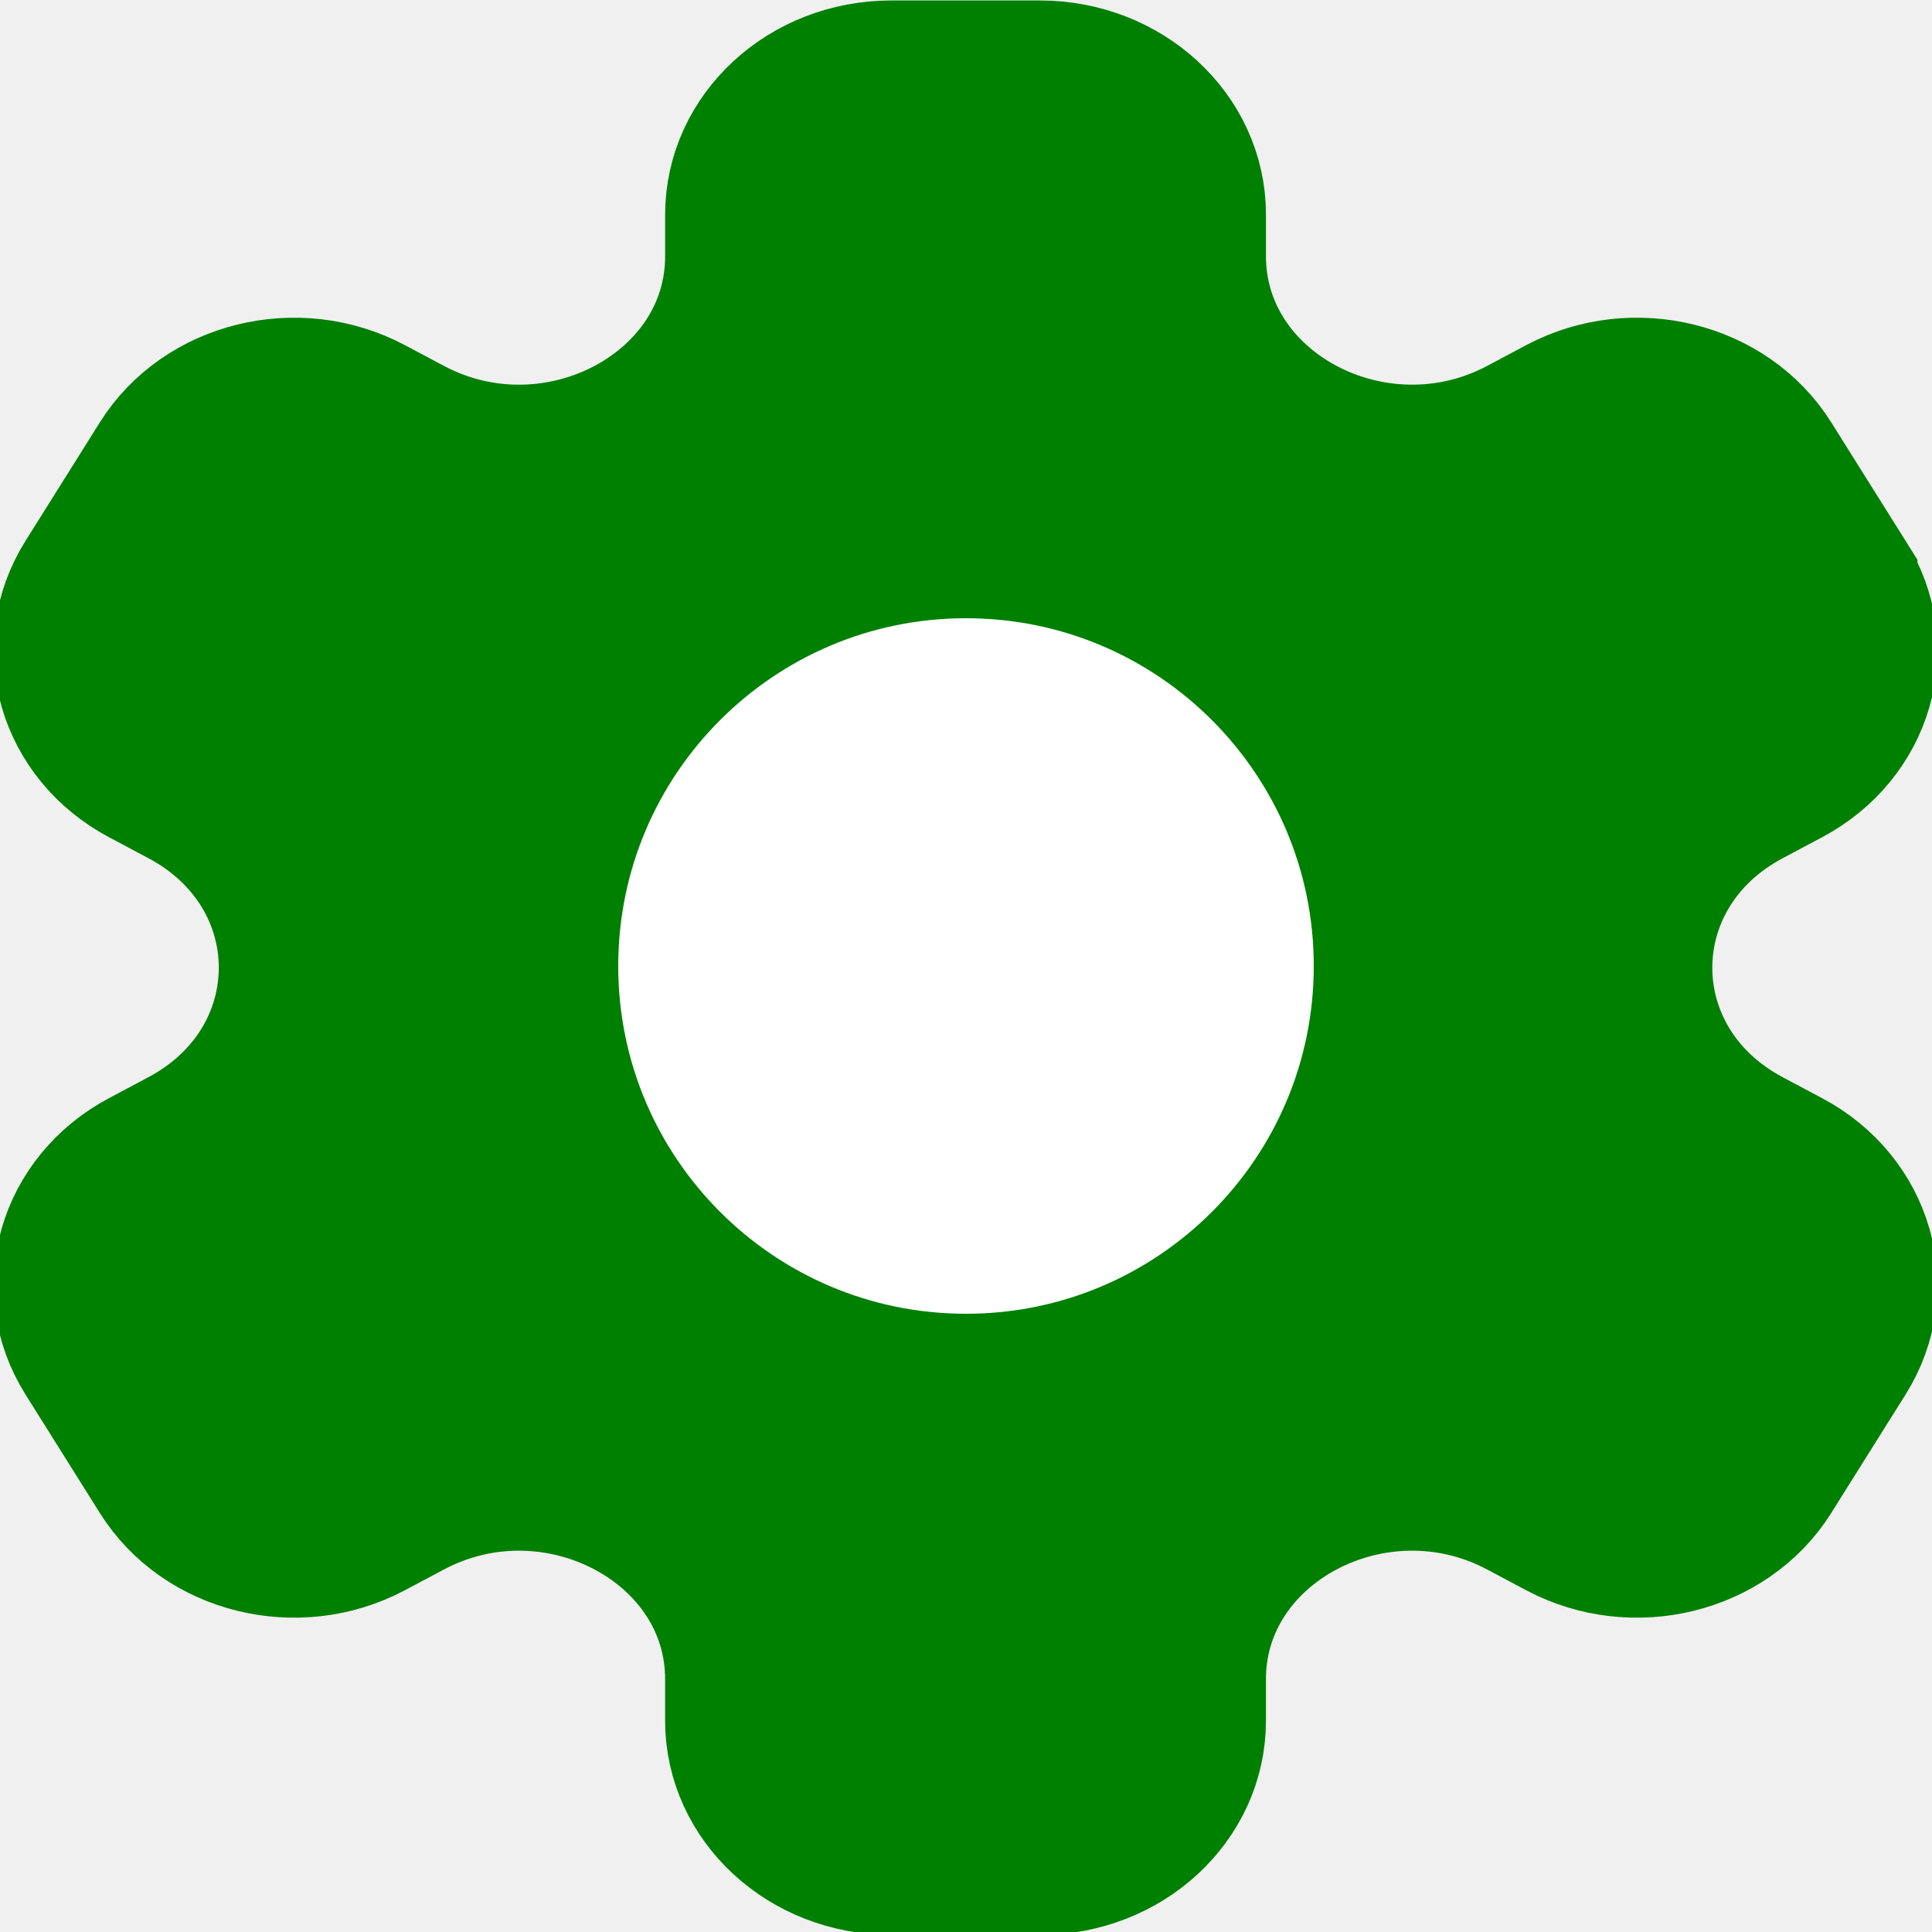
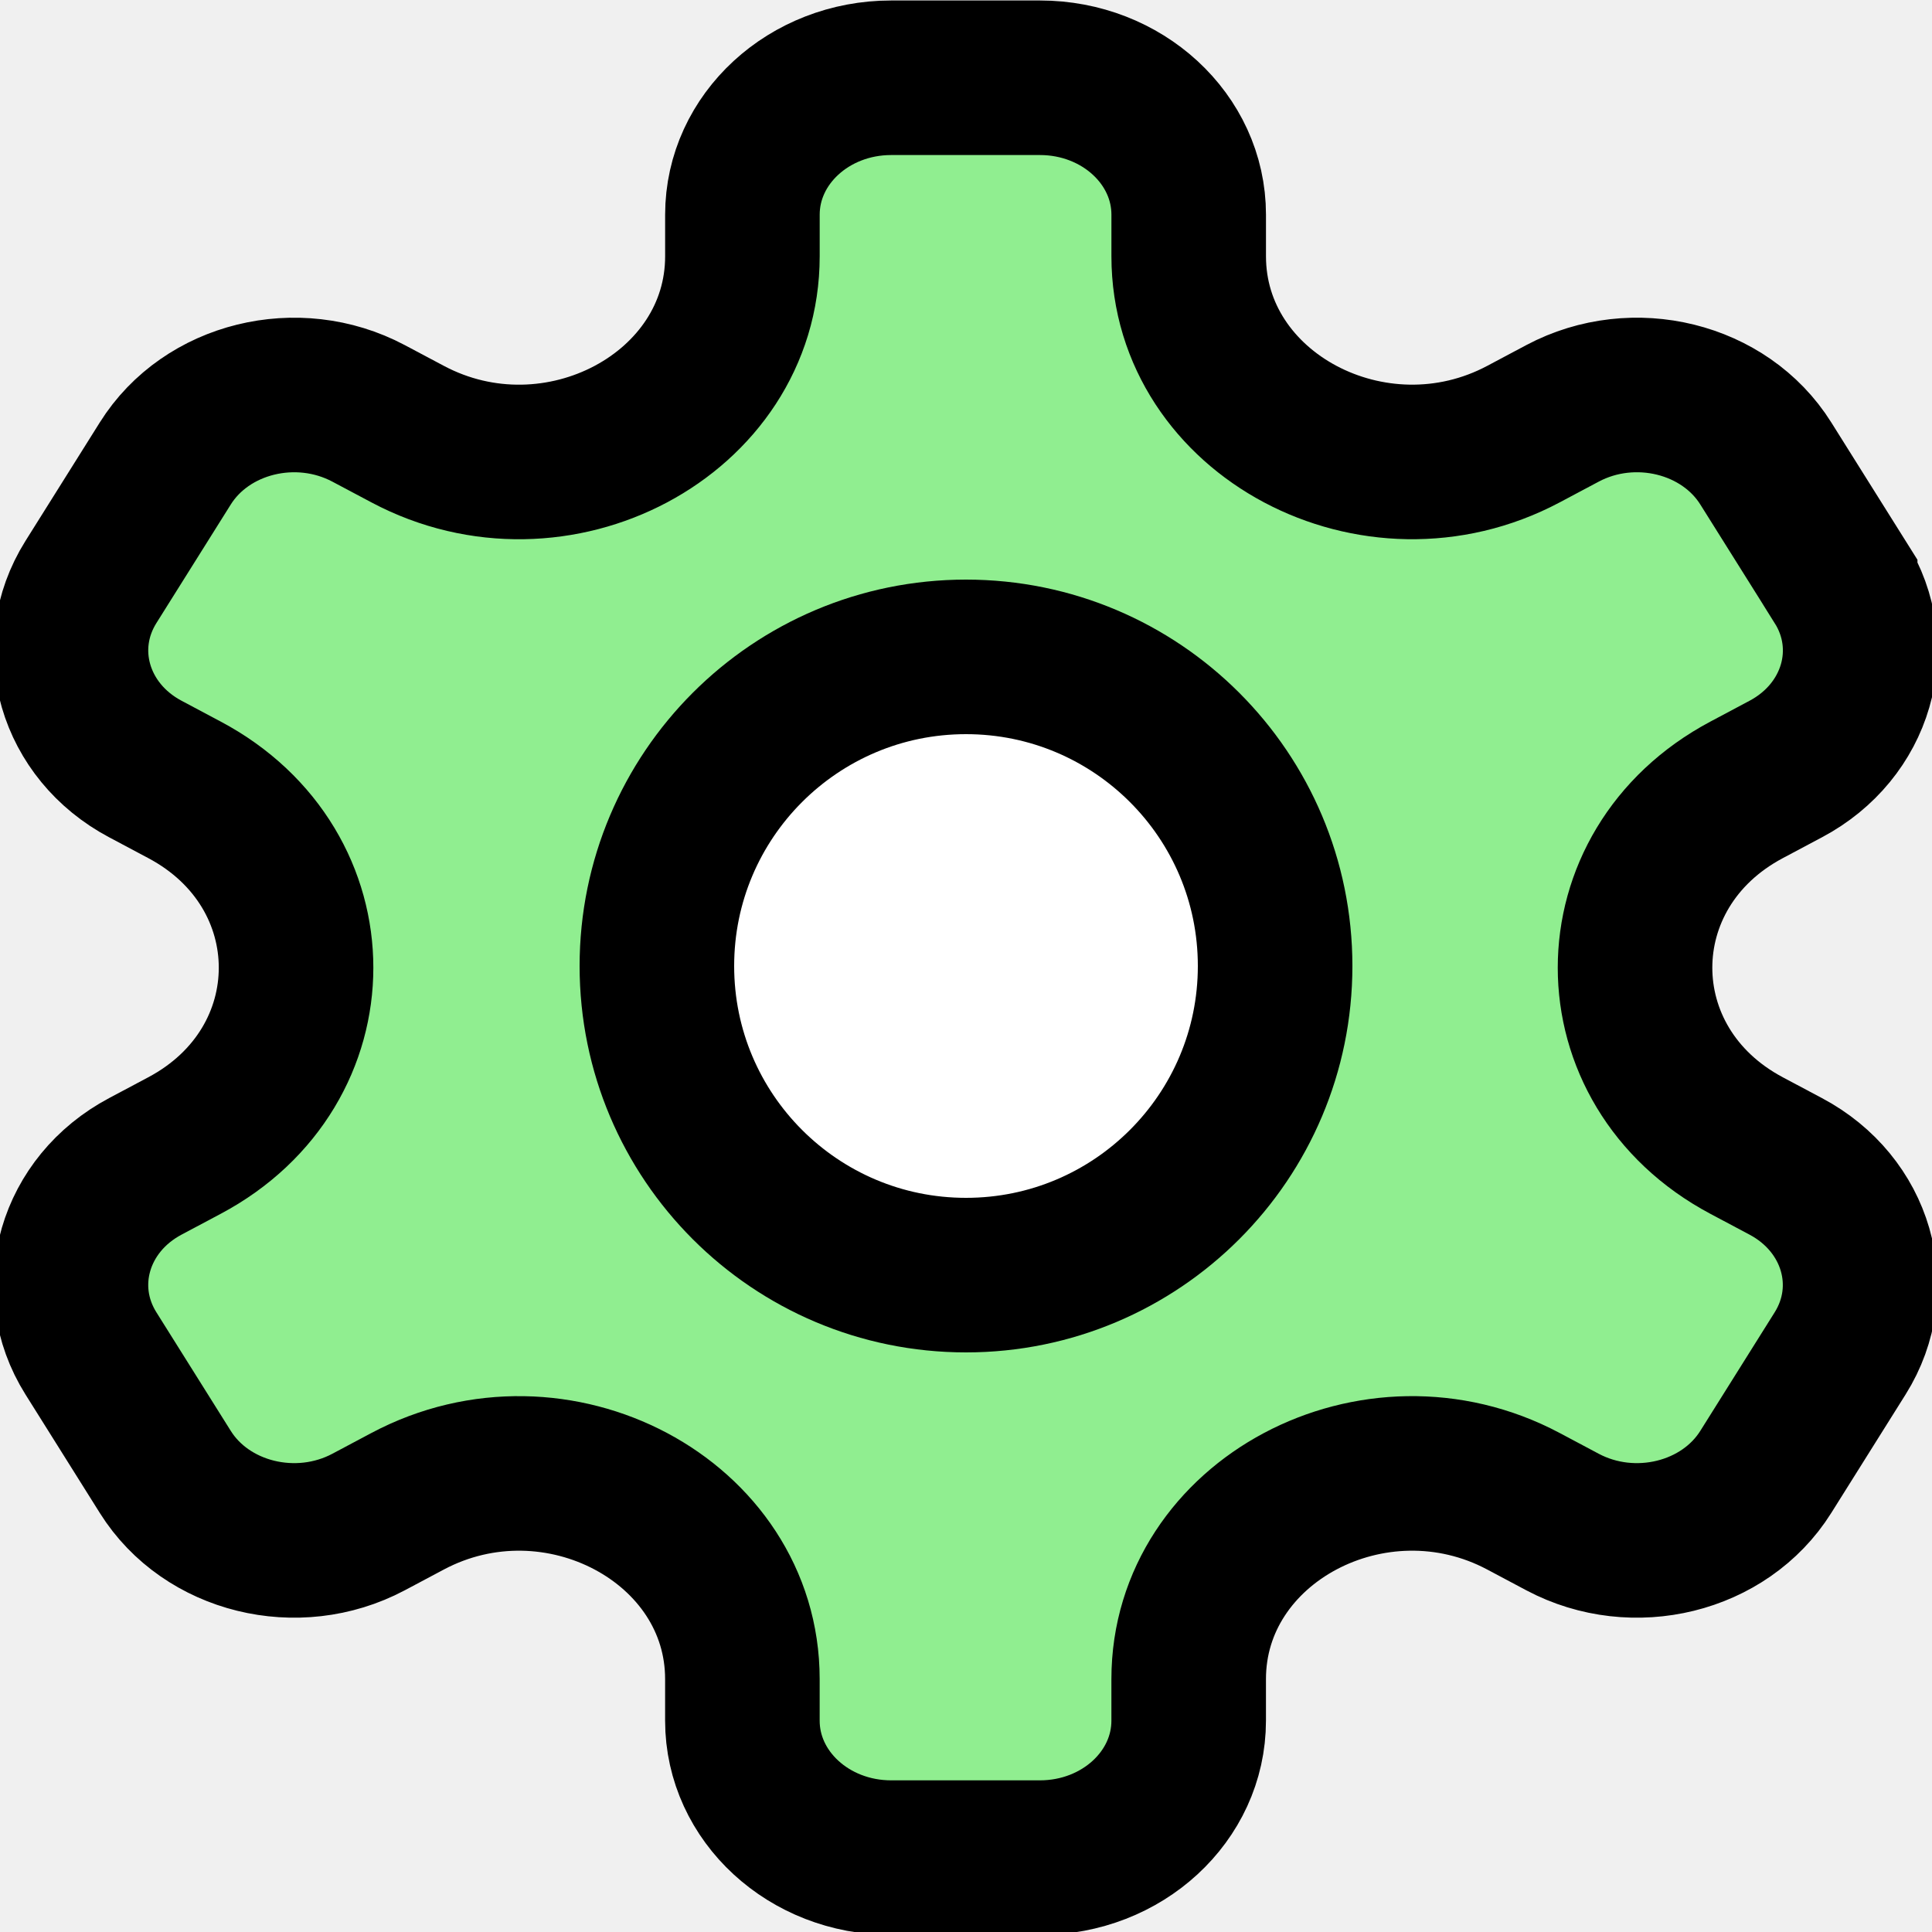
<svg xmlns="http://www.w3.org/2000/svg" viewBox="0 0 100 100" version="1.1">
-   <path d="M 95.247,30.125 91.397,23.988 c -2.125,-3.391 -6.834,-4.55 -10.519,-2.594 l -2.025,1.077 C 71.153,26.561 61.527,21.448 61.527,13.266 v -2.154 c 0,-3.915 -3.446,-7.087 -7.7,-7.087 h -7.7 c -4.254,0 -7.7,3.171 -7.7,7.087 v 2.154 c 0,8.181 -9.625,13.298 -17.326,9.205 L 19.075,21.395 C 15.39,19.439 10.682,20.597 8.556,23.988 l -3.85,6.137 c -2.125,3.391 -0.866,7.724 2.818,9.68 l 2.025,1.077 c 7.7,4.092 7.7,14.318 0,18.411 l -2.025,1.077 c -3.685,1.956 -4.944,6.289 -2.818,9.68 l 3.85,6.137 c 2.125,3.391 6.834,4.55 10.519,2.594 l 2.025,-1.077 c 7.7,-4.092 17.326,1.024 17.326,9.205 v 2.154 c 0,3.915 3.446,7.087 7.7,7.087 h 7.7 c 4.254,0 7.7,-3.171 7.7,-7.087 v -2.154 c 0,-8.181 9.625,-13.298 17.326,-9.205 l 2.025,1.077 c 3.685,1.956 8.393,0.797 10.519,-2.594 l 3.85,-6.137 c 2.125,-3.391 0.866,-7.724 -2.818,-9.68 L 90.404,59.294 c -7.7,-4.093 -7.7,-14.318 0,-18.411 l 2.025,-1.077 c 3.685,-1.956 4.948,-6.289 2.818,-9.68 z" fill="green" stroke="green" stroke-width="8" />
-   <circle cx="50" cy="50" r="22" stroke="green" stroke-width="8" fill="white" />
+   <path d="M 95.247,30.125 91.397,23.988 c -2.125,-3.391 -6.834,-4.55 -10.519,-2.594 l -2.025,1.077 C 71.153,26.561 61.527,21.448 61.527,13.266 v -2.154 c 0,-3.915 -3.446,-7.087 -7.7,-7.087 h -7.7 c -4.254,0 -7.7,3.171 -7.7,7.087 v 2.154 c 0,8.181 -9.625,13.298 -17.326,9.205 L 19.075,21.395 C 15.39,19.439 10.682,20.597 8.556,23.988 l -3.85,6.137 c -2.125,3.391 -0.866,7.724 2.818,9.68 l 2.025,1.077 c 7.7,4.092 7.7,14.318 0,18.411 l -2.025,1.077 c -3.685,1.956 -4.944,6.289 -2.818,9.68 l 3.85,6.137 c 2.125,3.391 6.834,4.55 10.519,2.594 l 2.025,-1.077 c 7.7,-4.092 17.326,1.024 17.326,9.205 v 2.154 c 0,3.915 3.446,7.087 7.7,7.087 h 7.7 c 4.254,0 7.7,-3.171 7.7,-7.087 v -2.154 c 0,-8.181 9.625,-13.298 17.326,-9.205 l 2.025,1.077 c 3.685,1.956 8.393,0.797 10.519,-2.594 l 3.85,-6.137 c 2.125,-3.391 0.866,-7.724 -2.818,-9.68 L 90.404,59.294 c -7.7,-4.093 -7.7,-14.318 0,-18.411 l 2.025,-1.077 c 3.685,-1.956 4.948,-6.289 2.818,-9.68 z" fill="lightgreen" stroke="black" stroke-width="8" />
+   <circle cx="50" cy="50" r="16" stroke="black" stroke-width="8" fill="white" />
</svg>
